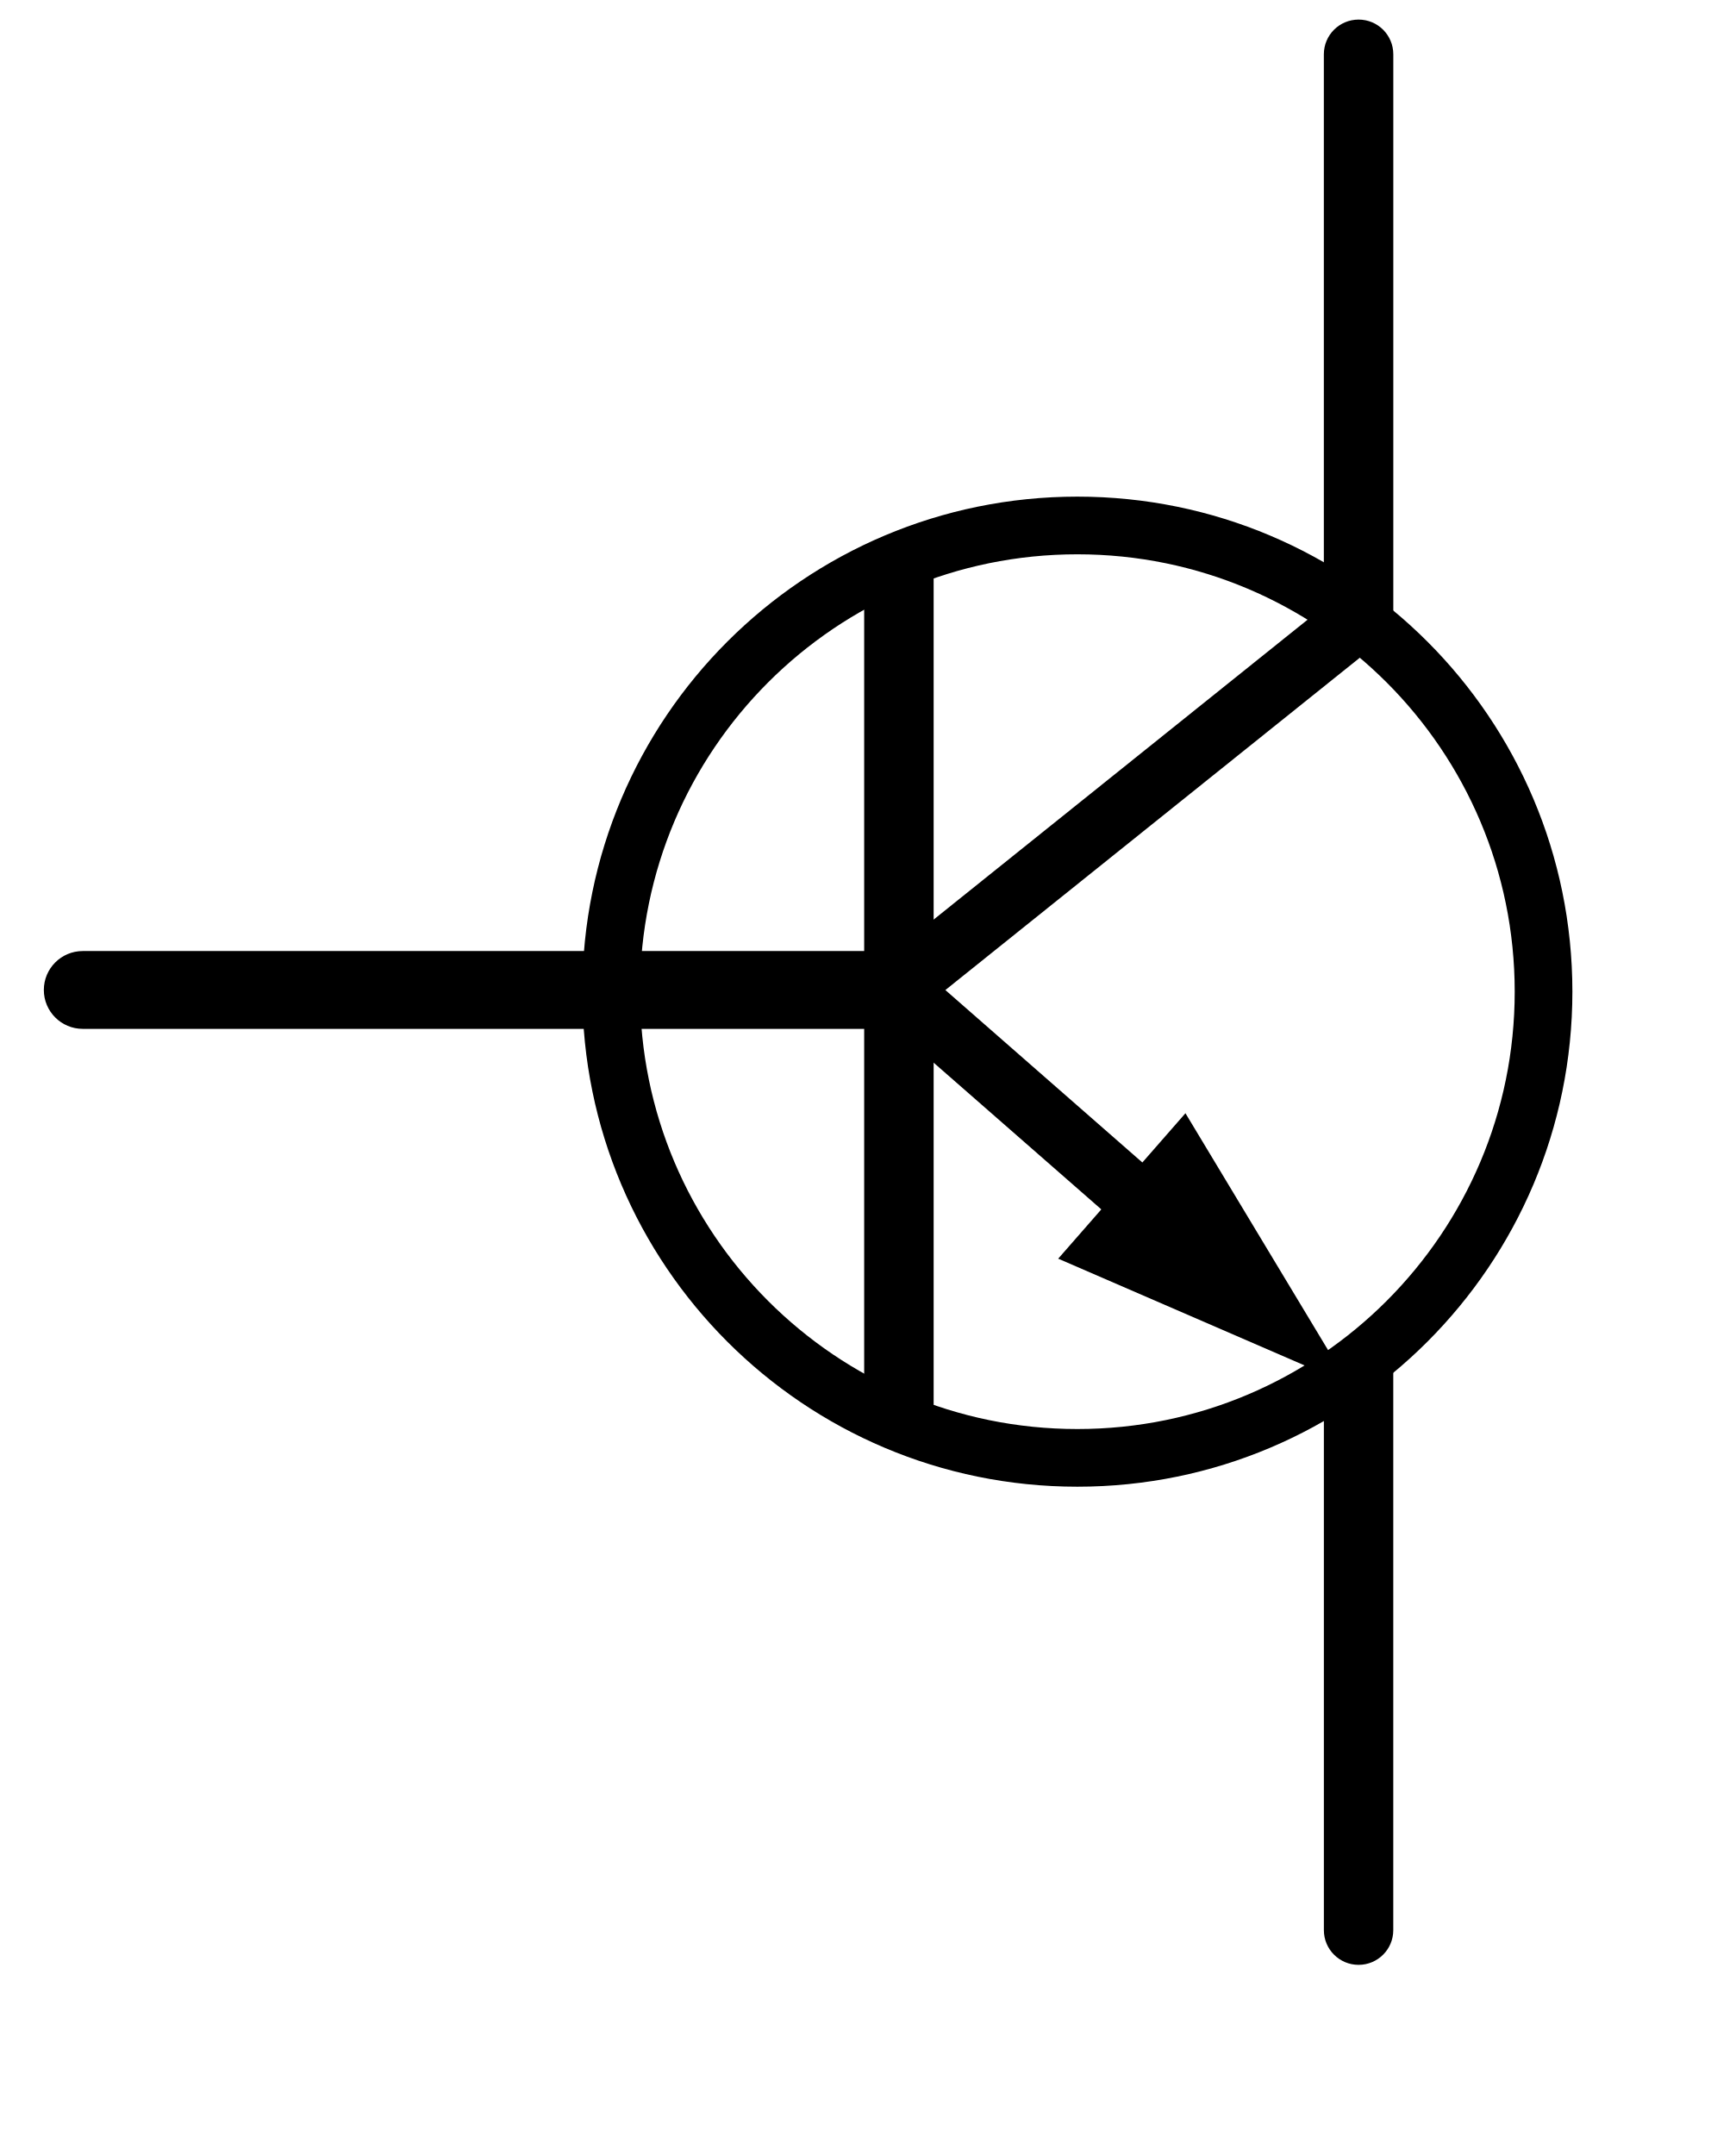
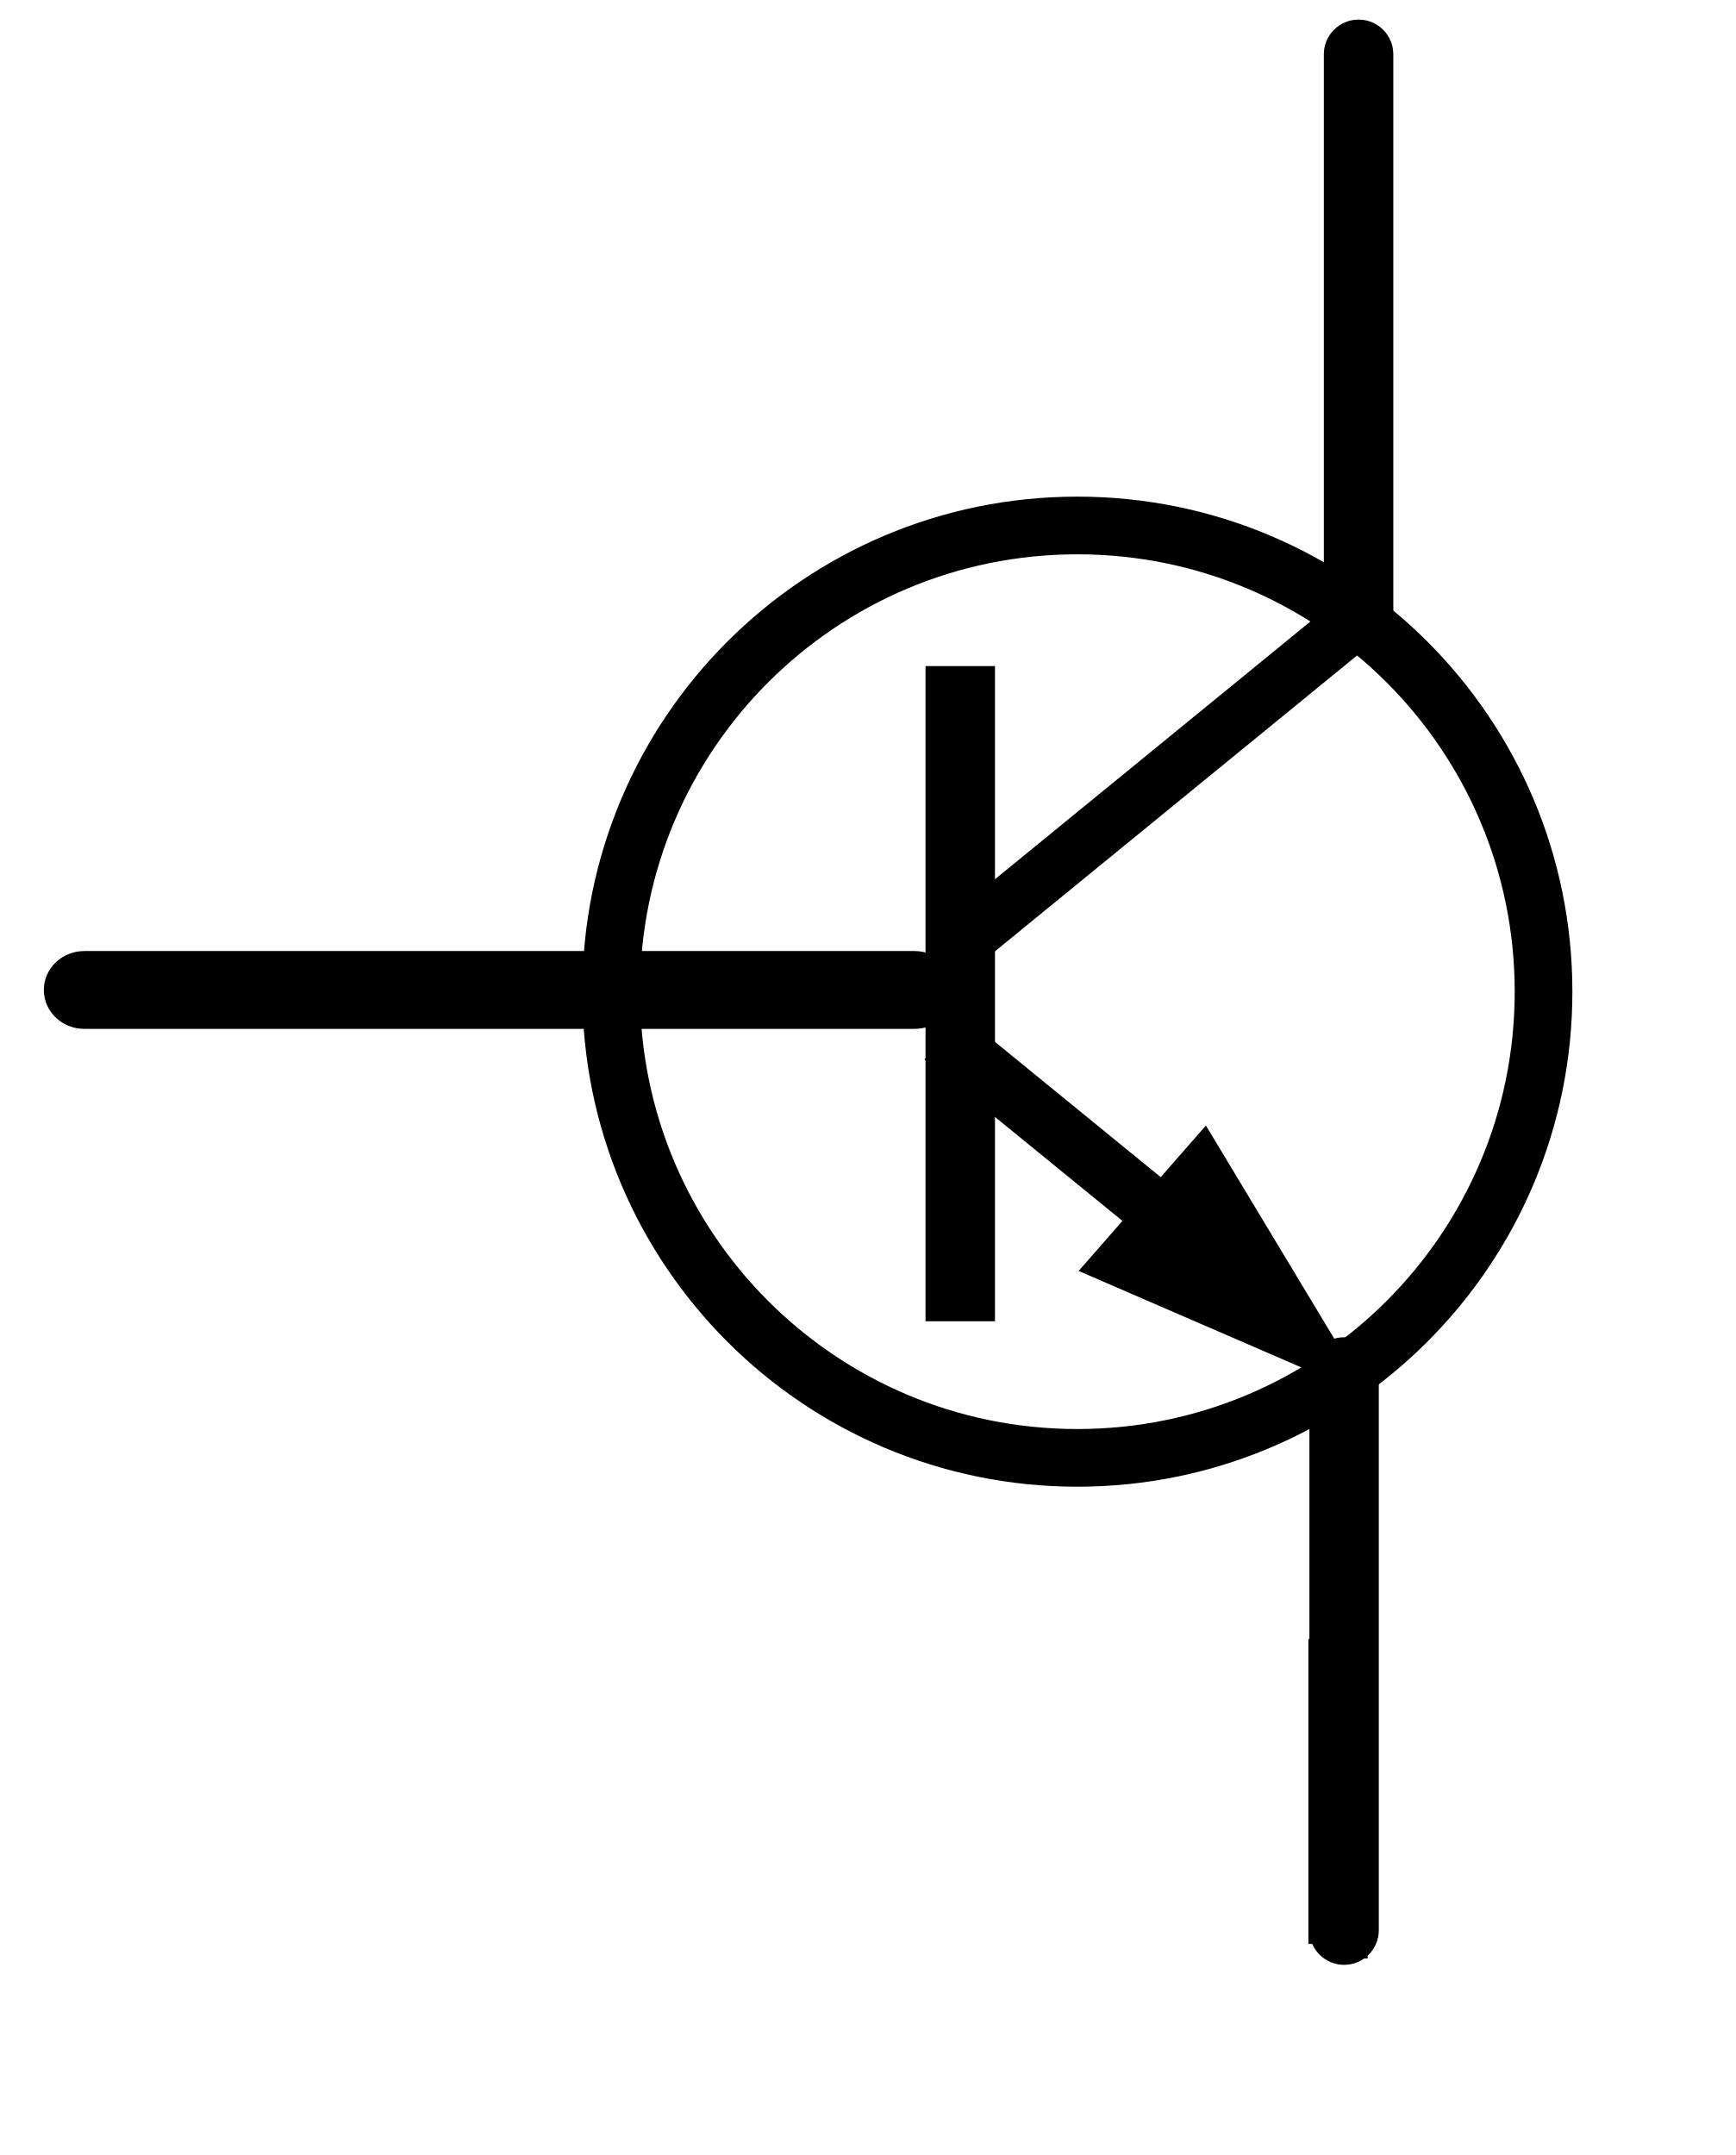
<svg xmlns="http://www.w3.org/2000/svg" version="1.2" baseProfile="tiny" x="0px" y="0px" width=".58in" height=".72in" id="svg2">
+   <defs id="defs3612">
+     </defs>
  <rect id="connector0pin" x="42.633" y="1.237" width="1.893" height="9.783" />
  <rect id="connector0terminal" x="43.141" y="0.876" width="0.867" height="0.684" />
-   <rect id="connector2pin" x="42.623" y="52.569" width="1.893" height="9.781" />
-   <rect id="connector2terminal" x="43.144" y="62.131" width="0.867" height="0.686" />
+   <rect id="connector2pin" x="41.967" y="52.569" width="2.024" height="9.781" />
+   <rect id="connector2terminal" x="43" y="62.131" width="0.867" height="0.686" />
  <rect id="connector1pin" x="2.057" y="30.747" width="9.781" height="1.893" />
  <rect id="connector1terminal" x="1.591" y="31.268" width="0.686" height="0.867" />
  <g id="schematic" style="display:inline" transform="translate(18,0)">
-     <g id="g10">
+     <g id="g10" transform="translate(-0.464,0)">
      <path d="M 24.464,61.909 L 24.464,44.004 C 24.464,43.389 24.962,42.892 25.577,42.892 L 25.577,42.892 C 26.192,42.892 26.69,43.389 26.69,44.004 L 26.69,44.004 L 26.69,61.909 C 26.69,62.524 26.192,63.021 25.577,63.021 L 25.577,63.021 C 24.962,63.021 24.464,62.524 24.464,61.909 L 24.464,61.909 z" id="path12" />
    </g>
    <g id="g14">
      <path d="M 24.463,19.799 L 24.463,1.742 C 24.463,1.126 24.961,0.628 25.578,0.628 L 25.578,0.628 C 26.193,0.628 26.691,1.126 26.691,1.742 L 26.691,1.742 L 26.691,19.799 C 26.691,20.414 26.193,20.912 25.578,20.912 L 25.578,20.912 C 24.961,20.912 24.463,20.414 24.463,19.799 L 24.463,19.799 z" id="path16" />
    </g>
    <g id="g18">
-       <polygon points="9.719,45.658 9.719,17.954 11.947,17.954 11.947,45.658 9.719,45.658 " id="polygon20" />
+       <polygon points="9.719,45.658 9.719,17.954 11.947,17.954 11.947,45.658 9.719,45.658 " id="polygon20" transform="matrix(1,0,0,0.758523,1.967611,7.746005)" />
    </g>
    <circle cx="16.557" cy="31.807" r="14.953" id="circle22" style="fill:none;stroke:#000000;stroke-width:1.85" />
-     <g id="g24">
+     <g id="g24" transform="matrix(1.037244,0,0,1,0.6180304,0)">
      <path d="M -15.345,33 C -16.034,33 -16.594,32.442 -16.594,31.753 L -16.594,31.753 C -16.594,31.062 -16.034,30.504 -15.345,30.504 L -15.345,30.504 L 10.333,30.504 C 11.022,30.504 11.582,31.062 11.582,31.753 L 11.582,31.753 C 11.582,32.442 11.022,33 10.333,33 L 10.333,33 L -15.345,33 L -15.345,33 z" id="path26" />
    </g>
    <g id="g28">
      <g id="g30">
        <path id="path32" />
      </g>
-       <g id="g34">
-         <polygon points="10.339,32.678 11.657,31.172 19.455,37.998 18.139,39.502 10.339,32.678 " id="polygon36" />
+       <g id="g34" transform="matrix(0.9712211,0,0,0.9055168,2.39633,3.732273)">
+         <polygon points="10.339,32.678 11.657,31.172 19.455,37.998 18.139,39.502 10.339,32.678 " id="polygon36" transform="translate(-0.810366,0.7243051)" />
      </g>
      <g id="g38">
-         <polygon points="20.024,35.706 25.265,44.41 15.942,40.371 20.024,35.706 " id="polygon40" />
+         <polygon points="20.024,35.706 25.265,44.41 15.942,40.371 20.024,35.706 " id="polygon40" transform="translate(0.6558705,0.3935223)" />
      </g>
    </g>
    <g id="g42">
-       <polygon points="10.168,30.921 24.929,19.084 26.18,20.644 11.419,32.48 10.168,30.921 " id="polygon44" />
+       <polygon points="10.168,30.921 24.929,19.084 26.18,20.644 11.419,32.48 10.168,30.921 " id="polygon44" transform="matrix(0.8853087,0,0,0.9020797,3.002619,1.868712)" />
    </g>
  </g>
</svg>
